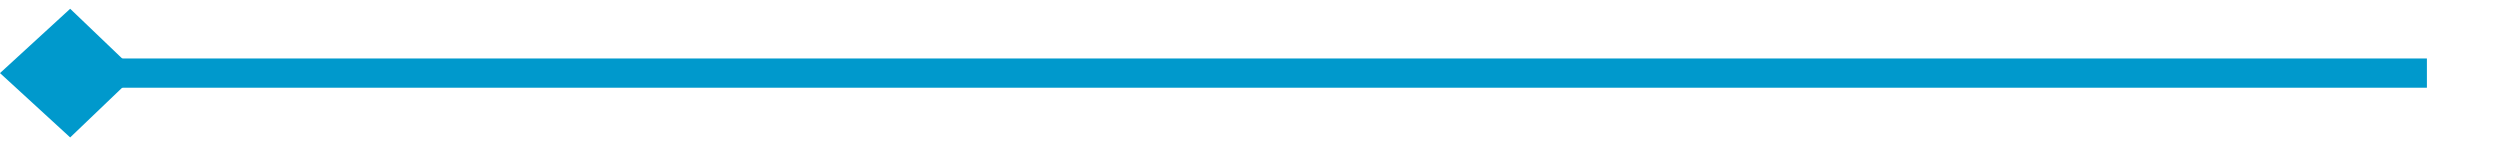
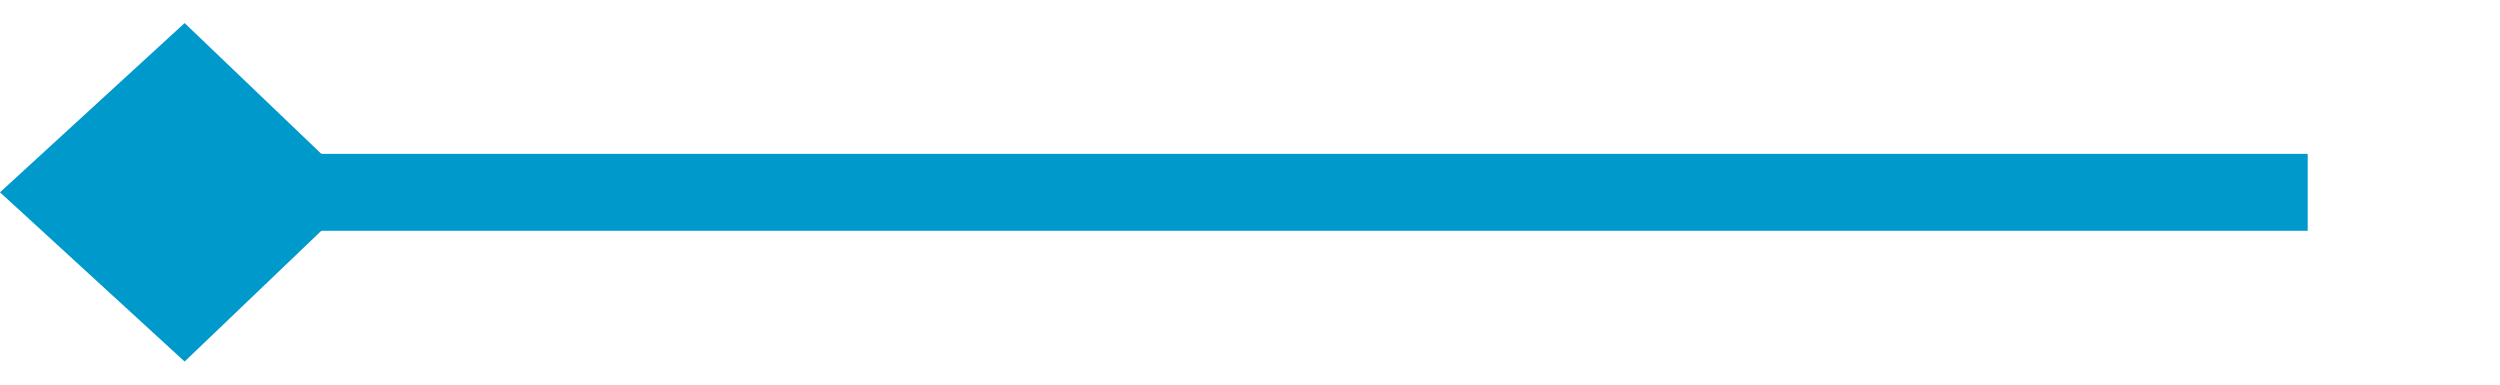
- <svg xmlns="http://www.w3.org/2000/svg" version="1.1" width="171px" height="10px" preserveAspectRatio="xMinYMid meet" viewBox="949 843  171 8">
-   <path d="M 1115 847  L 951 847  " stroke-width="2" stroke="#0099cc" fill="none" />
-   <path d="M 953.8 842.6  L 949 847  L 953.8 851.4  L 958.4 847  L 953.8 842.6  Z " fill-rule="nonzero" fill="#0099cc" stroke="none" />
+ <svg xmlns="http://www.w3.org/2000/svg" version="1.1" width="65px" height="10px" preserveAspectRatio="xMinYMid meet" viewBox="1055 402  65 8">
+   <path d="M 1115 406  L 1057 406  " stroke-width="2" stroke="#0099cc" fill="none" />
+   <path d="M 1059.8 401.6  L 1055 406  L 1059.8 410.4  L 1064.4 406  L 1059.8 401.6  Z " fill-rule="nonzero" fill="#0099cc" stroke="none" />
</svg>
